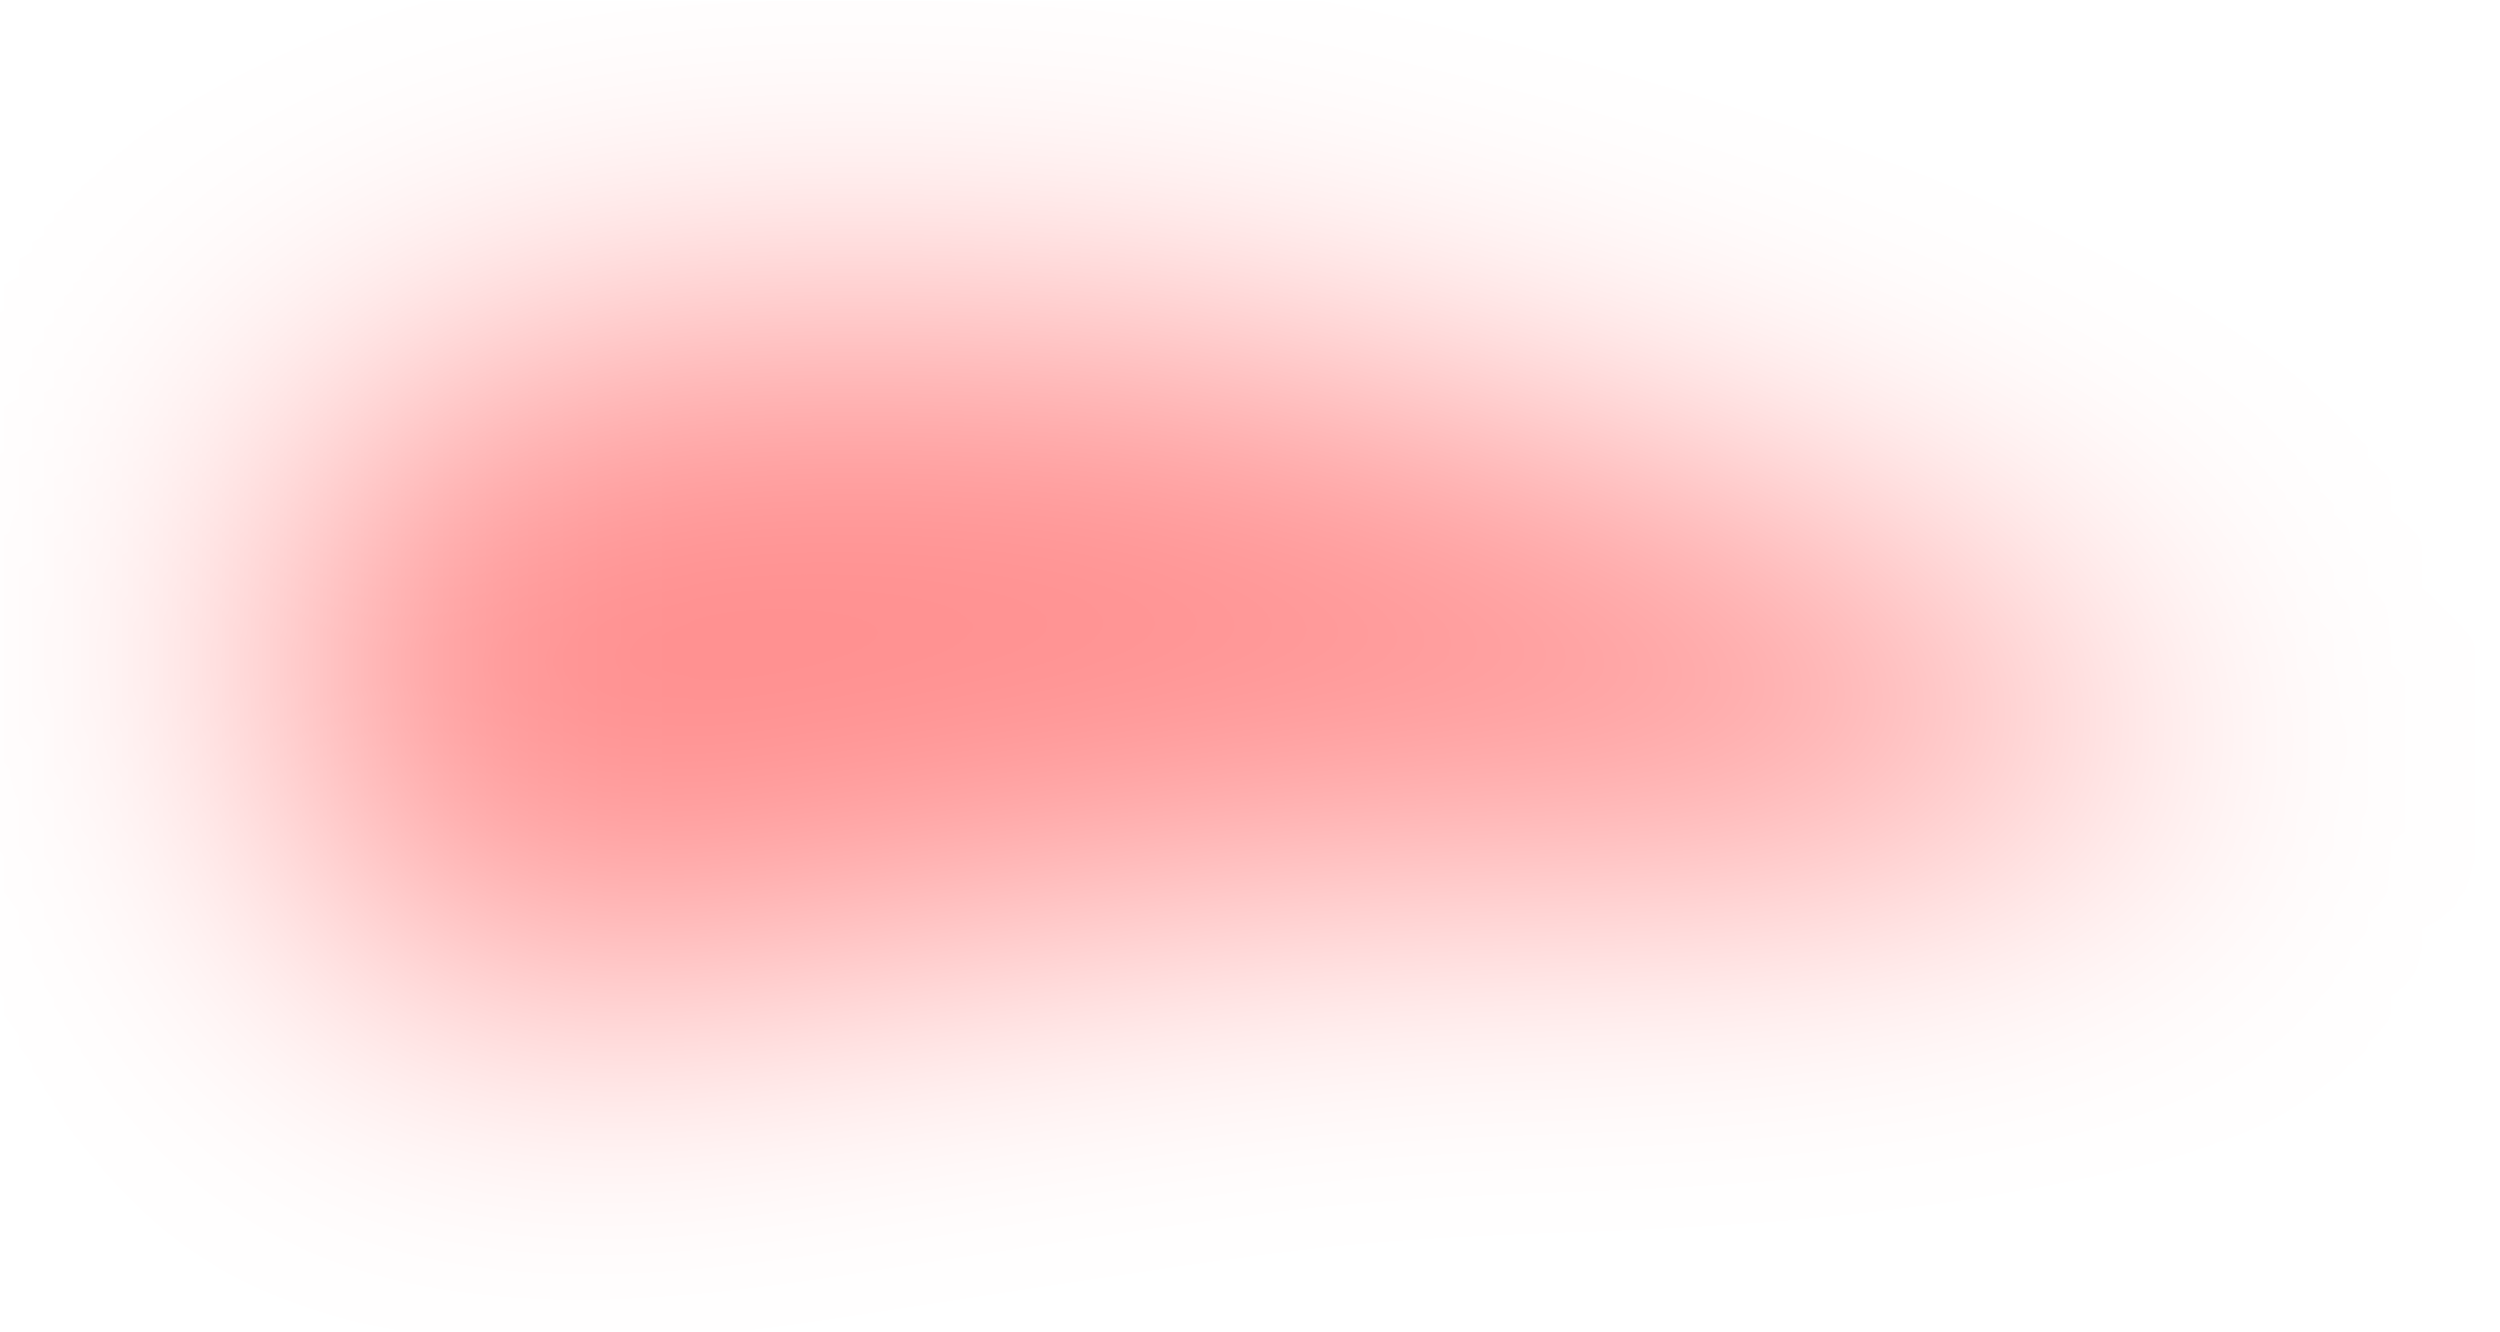
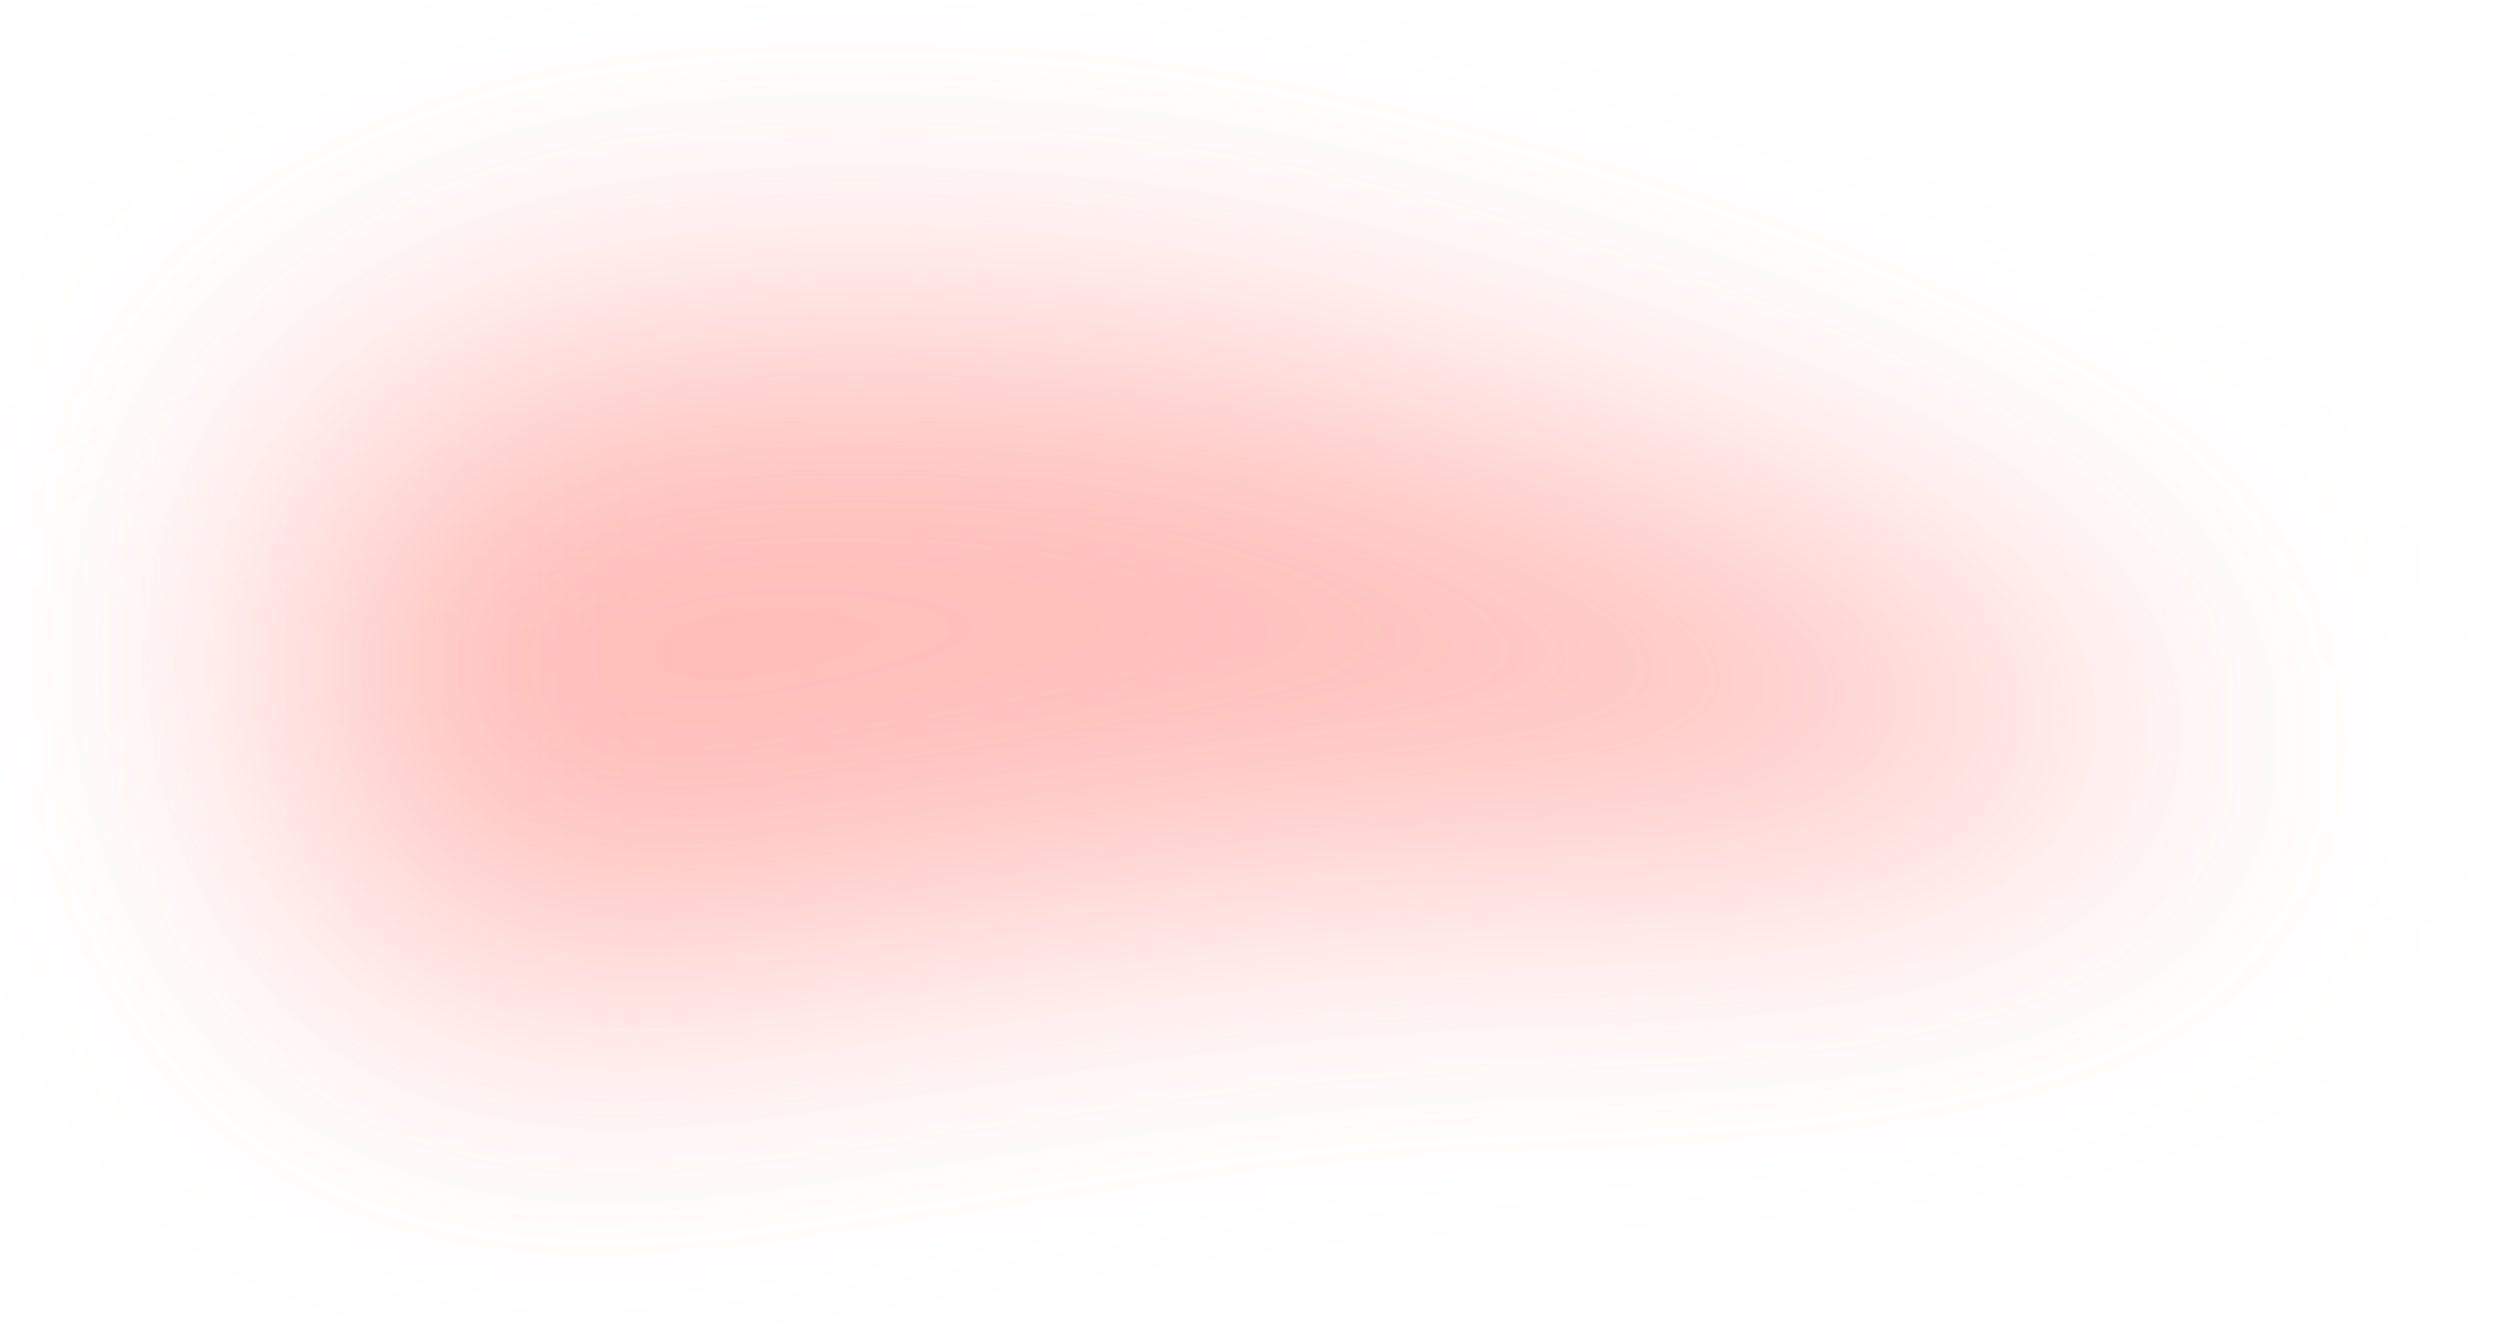
<svg xmlns="http://www.w3.org/2000/svg" width="524" height="279" viewBox="0 0 524 279" fill="none">
  <g filter="url(#filter0_f_32_62)">
-     <path d="M455.278 165.816C447.709 146.323 391.285 99.669 226.143 69H197.243H119.488L61 100.189V165.816L94.028 210L284.63 180.76H362.385L455.278 165.816Z" fill="#FF0000" fill-opacity="0.45" />
+     <path d="M455.278 165.816C447.709 146.323 391.285 99.669 226.143 69H197.243H119.488L61 100.189V165.816L94.028 210L284.63 180.76H362.385L455.278 165.816Z" fill="#FF6961" fill-opacity="0.45" />
  </g>
  <defs>
    <filter id="filter0_f_32_62" x="-7.672" y="0.328" width="531.622" height="278.344" filterUnits="userSpaceOnUse" color-interpolation-filters="sRGB">
      <feFlood flood-opacity="0" result="BackgroundImageFix" />
      <feBlend mode="normal" in="SourceGraphic" in2="BackgroundImageFix" result="shape" />
      <feGaussianBlur stdDeviation="34.336" result="effect1_foregroundBlur_32_62" />
    </filter>
  </defs>
</svg>
